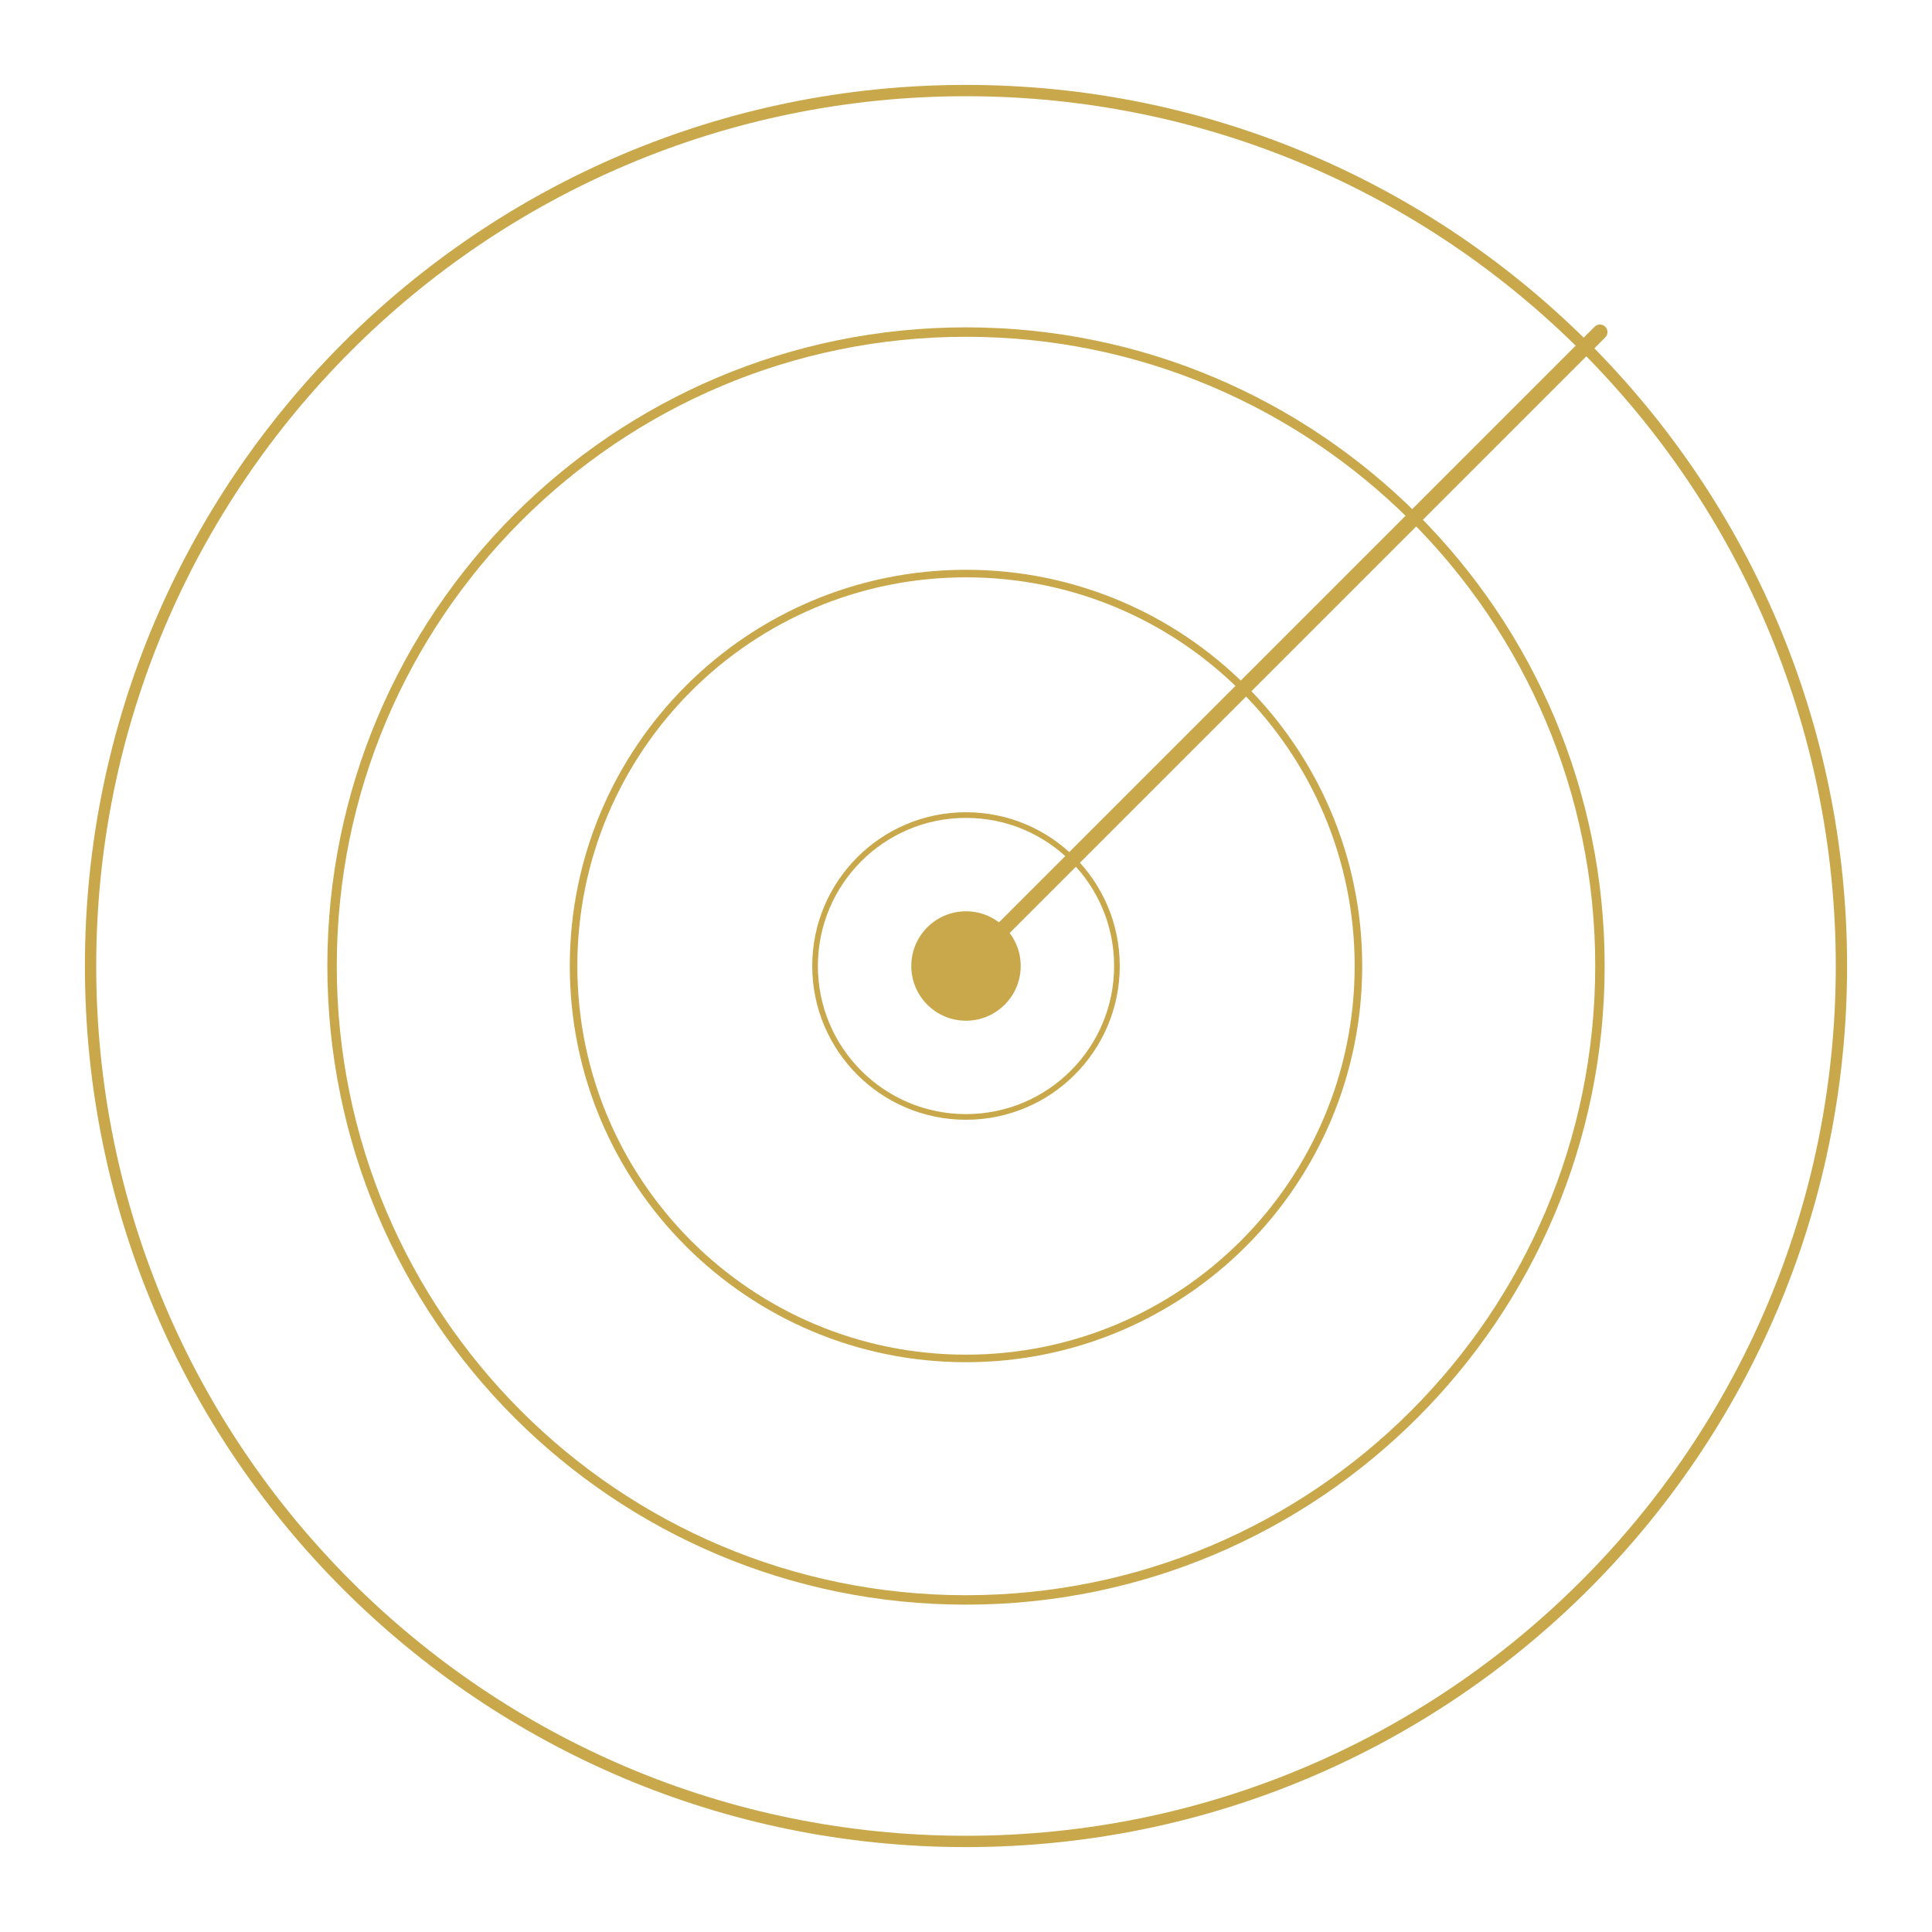
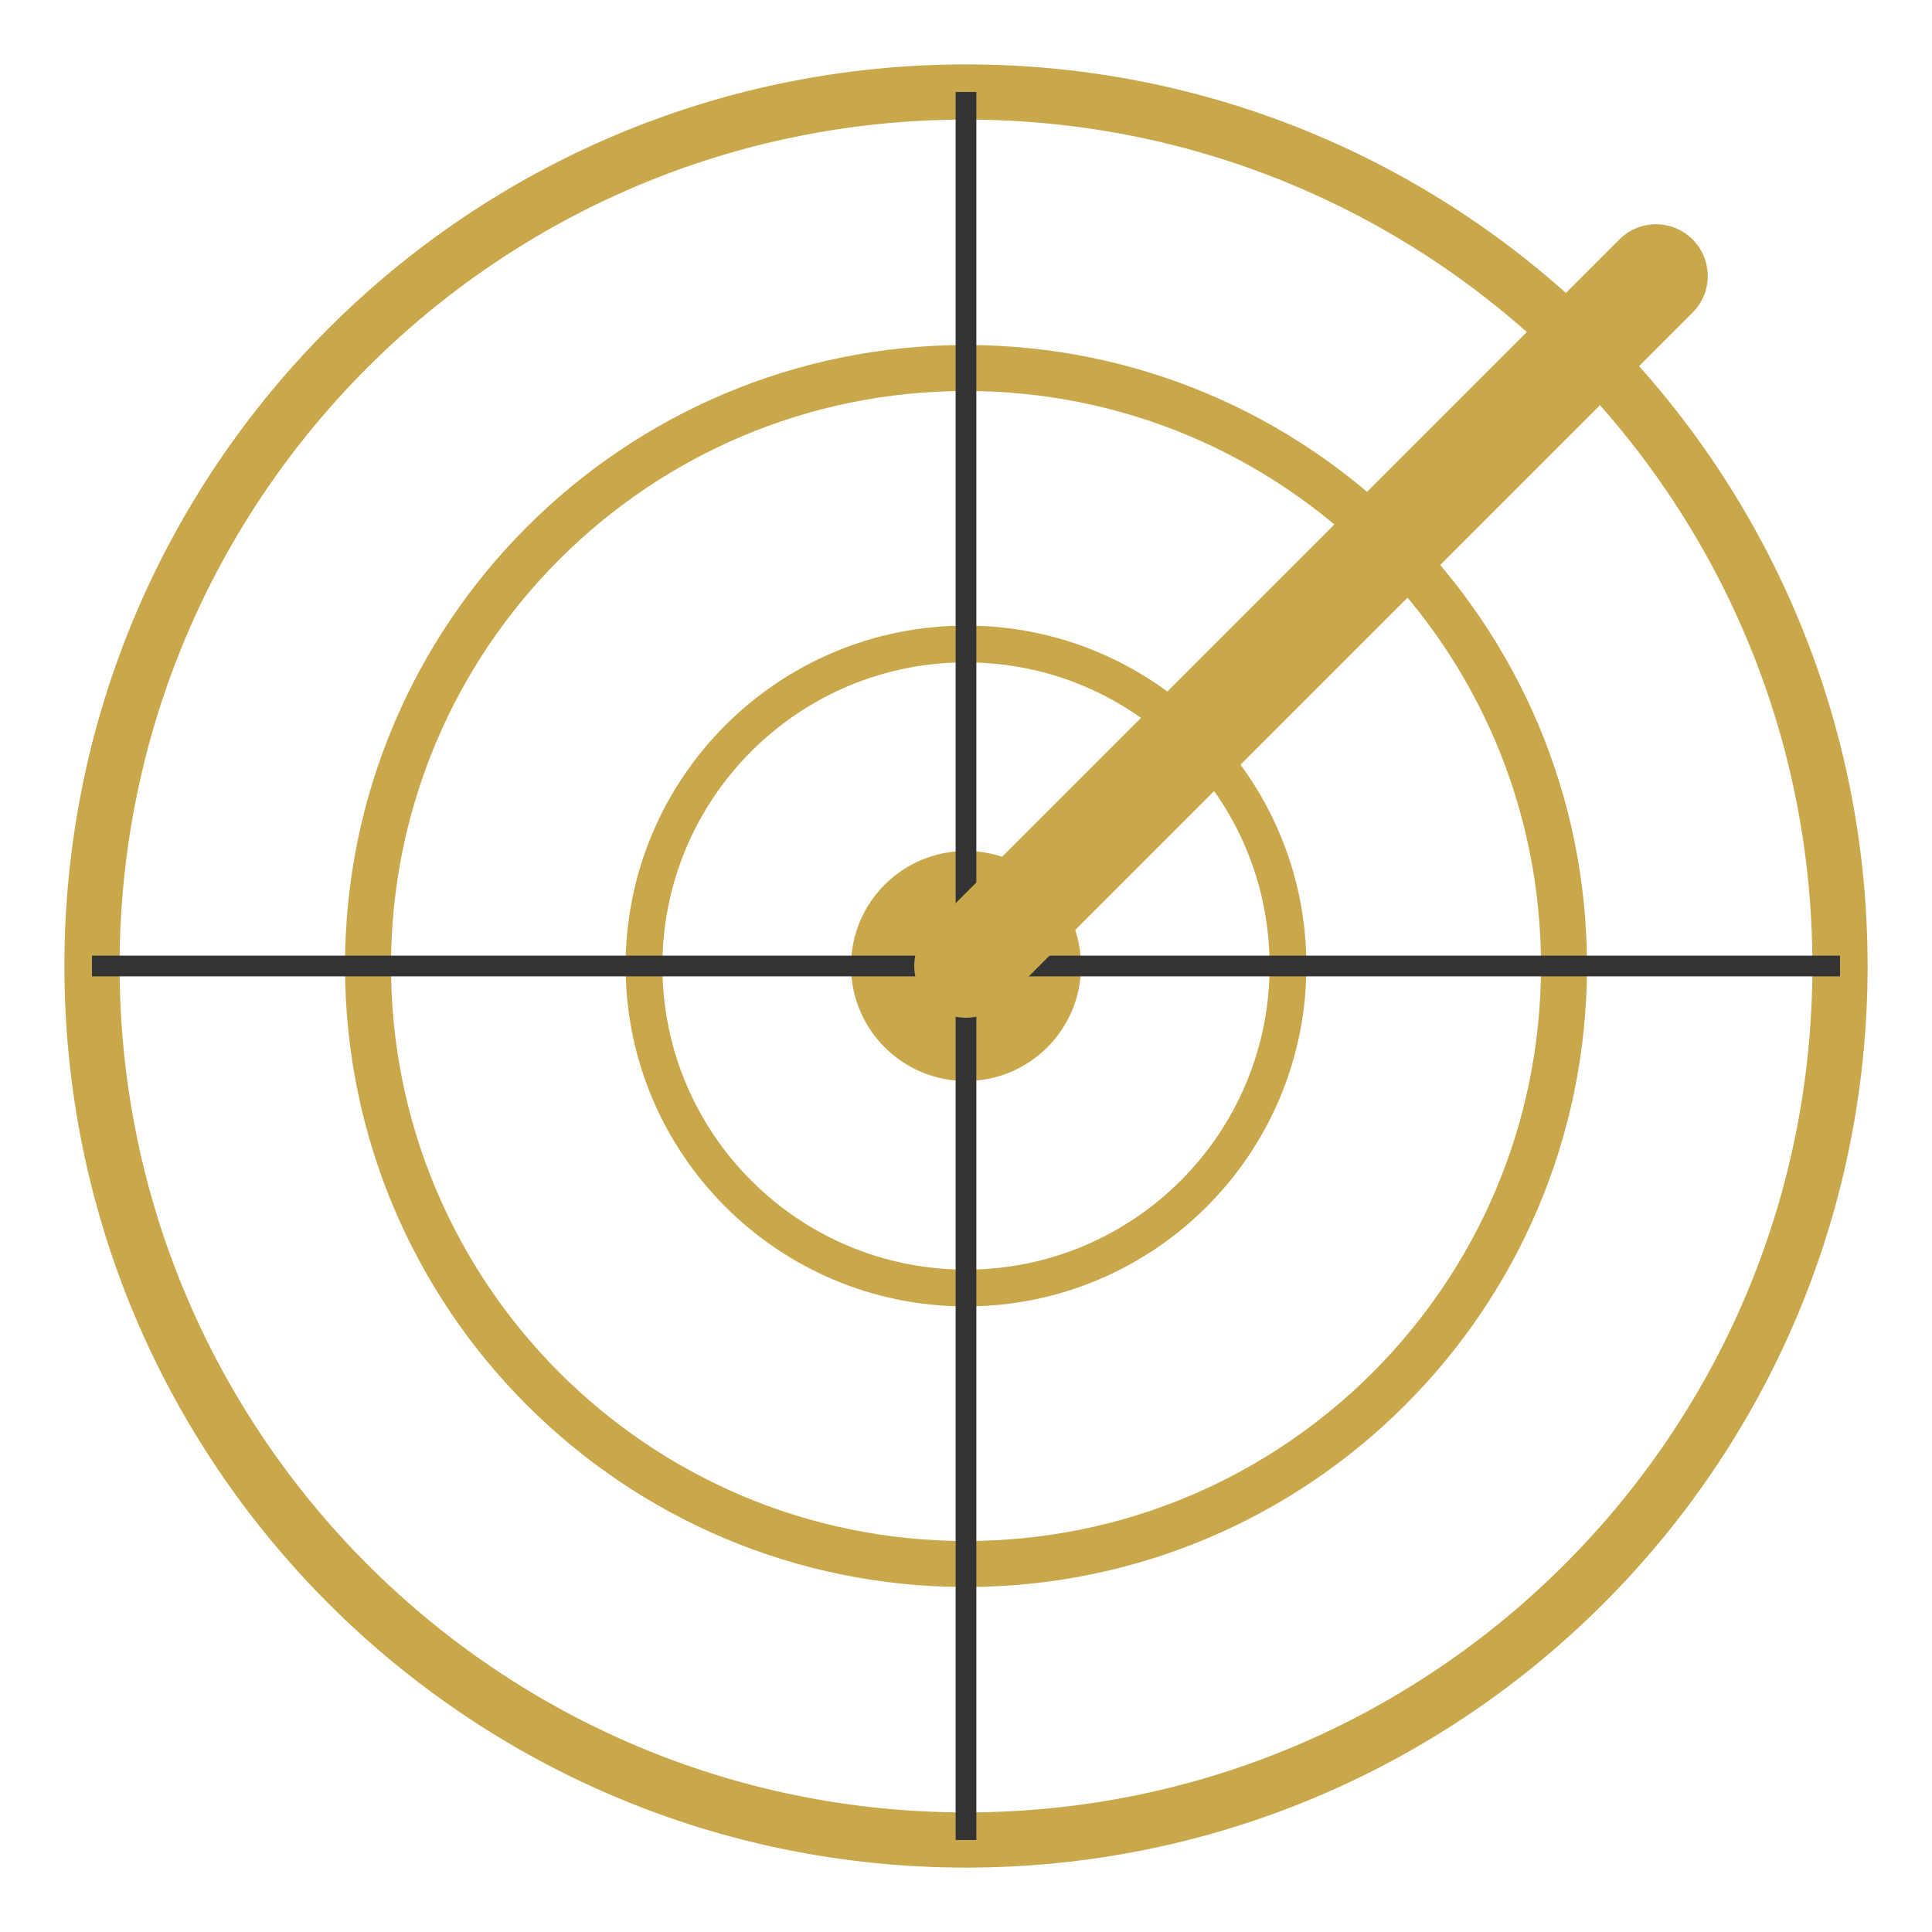
- <svg xmlns="http://www.w3.org/2000/svg" viewBox="0 0 512 512" fill="none">
-   <g stroke="#C9A84C" fill="none">
-     <circle cx="256" cy="256" r="232" stroke-width="3" />
-     <circle cx="256" cy="256" r="168" stroke-width="2.5" />
-     <circle cx="256" cy="256" r="104" stroke-width="2" />
-     <circle cx="256" cy="256" r="40" stroke-width="1.5" />
-     <path d="M256 256 L424 88" stroke="#C9A84C" stroke-width="4" stroke-linecap="round" />
-     <circle cx="256" cy="256" r="14" fill="#C9A84C" />
-   </g>
+ <svg xmlns="http://www.w3.org/2000/svg" viewBox="0 0 42 42" fill="none">
+   <circle cx="21" cy="21" r="19" stroke="#C9A84C" stroke-width="1.2" />
+   <circle cx="21" cy="21" r="13" stroke="#C9A84C" stroke-width="1" />
+   <circle cx="21" cy="21" r="7" stroke="#C9A84C" stroke-width="0.8" />
+   <circle cx="21" cy="21" r="2.5" fill="#C9A84C" />
+   <line x1="21" y1="2" x2="21" y2="40" stroke="#333" stroke-width="0.45" stroke-linecap="butt" />
+   <line x1="2" y1="21" x2="40" y2="21" stroke="#333" stroke-width="0.45" stroke-linecap="butt" />
+   <path d="M21 21 L36 6" stroke="#C9A84C" stroke-width="2.25" stroke-linecap="round" />
</svg>
